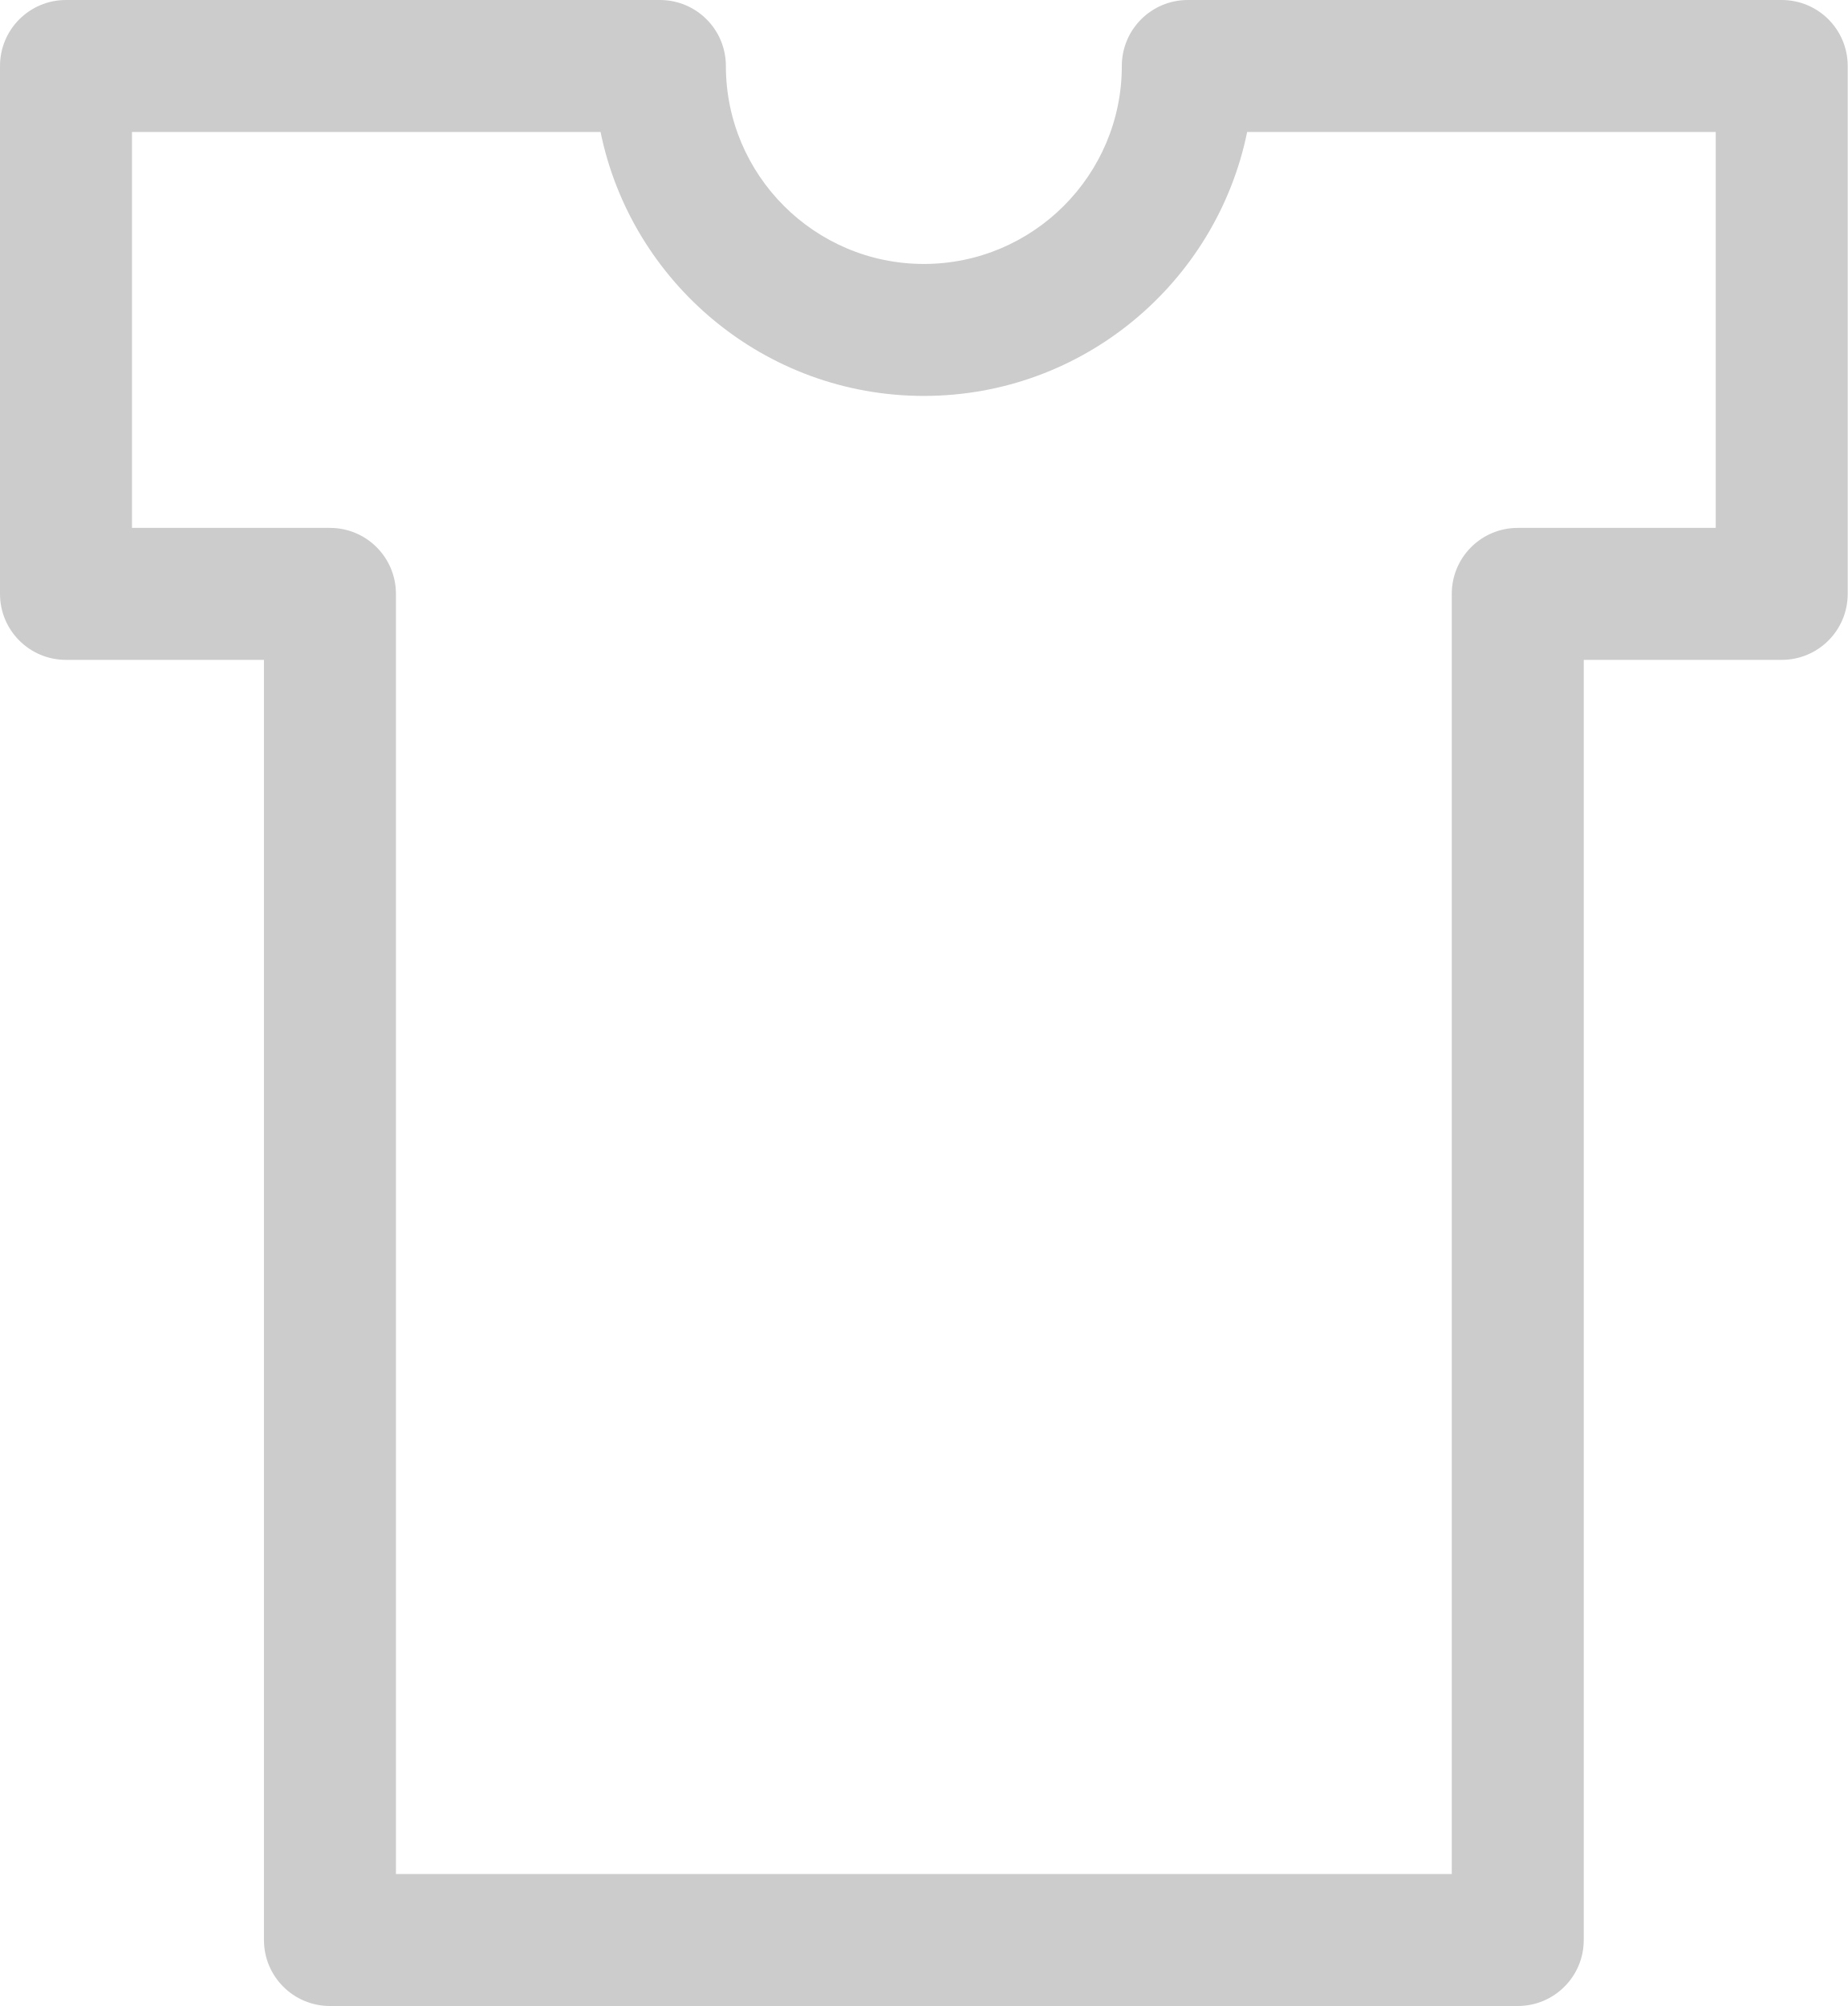
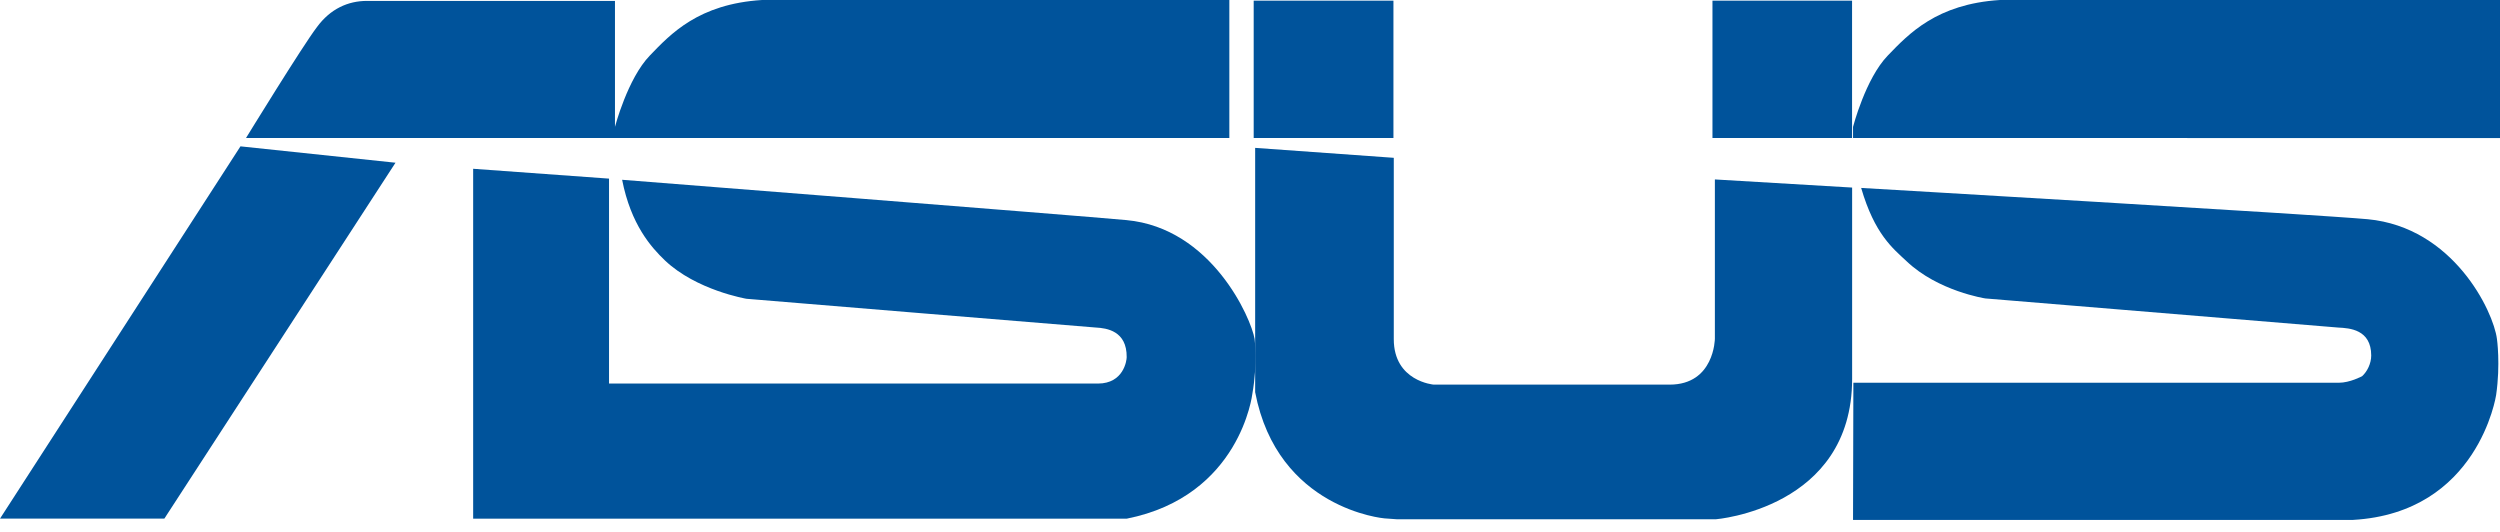
- <svg xmlns="http://www.w3.org/2000/svg" width="35" height="38" viewBox="0 0 35 38" fill="none">
-   <path d="M28.75 38H6.25C5.559 38 5 37.441 5 36.75V12.5H1.25C0.559 12.5 0 11.941 0 11.25V1.25C0 0.559 0.559 0 1.25 0H12.5C13.191 0 13.75 0.559 13.75 1.25C13.75 3.318 15.432 5 17.5 5C19.568 5 21.25 3.318 21.25 1.25C21.25 0.559 21.809 0 22.5 0H33.75C34.441 0 35 0.559 35 1.25V11.25C35 11.941 34.441 12.5 33.75 12.5H30V36.75C30 37.441 29.441 38 28.75 38ZM7.5 35.5H27.5V11.25C27.5 10.559 28.059 10 28.75 10H32.5V2.5H23.624C23.043 5.349 20.519 7.5 17.5 7.5C14.481 7.5 11.957 5.349 11.376 2.5H2.5V10H6.25C6.941 10 7.5 10.559 7.5 11.25V35.5Z" fill="#CCCCCC" />
+ <svg xmlns="http://www.w3.org/2000/svg" width="80" height="17" viewBox="0 0 80 17" fill="none">
+   <path d="M7.695 4.683L0 16.596H5.259L12.656 5.207L7.695 4.683Z" fill="#00539B" />
+   <path d="M7.873 4.415C7.873 4.415 9.69 1.455 10.139 0.871C10.57 0.28 11.141 0.029 11.741 0.029C12.339 0.029 19.679 0.029 19.679 0.029V4.059C19.679 4.059 20.083 2.513 20.794 1.778C21.461 1.086 22.351 0.127 24.385 0H39.339V4.415H7.873Z" fill="#00539B" />
+   <path d="M80 4.419V0H63.999C61.972 0.127 61.077 1.086 60.409 1.778C59.697 2.513 59.297 4.06 59.297 4.06V4.415L80 4.419Z" fill="#00539B" />
+   <path d="M44.59 0.021H40.118V4.416H44.59V0.021Z" fill="#00539B" />
+   <path d="M59.266 0.021H54.799V4.416H59.266V0.021Z" fill="#00539B" />
+   <path d="M59.268 6.002L54.876 5.742V10.839C54.876 10.839 54.862 12.308 53.428 12.308C52.006 12.308 45.879 12.308 45.879 12.308C45.879 12.308 44.601 12.204 44.601 10.853C44.601 9.505 44.601 5.05 44.601 5.05L40.165 4.732V12.55C40.882 16.3 44.304 16.588 44.304 16.588C44.304 16.588 44.652 16.612 44.709 16.617H54.904C54.904 16.617 59.268 16.269 59.268 12.125C59.268 7.979 59.268 6.002 59.268 6.002Z" fill="#00539B" />
+   <path d="M15.141 16.598H36.053C39.695 15.875 40.075 12.603 40.075 12.603C40.247 11.631 40.147 10.845 40.147 10.845C40.037 10.189 38.778 7.295 36.044 7.043C34.414 6.893 19.908 5.753 19.908 5.753C20.189 7.191 20.842 7.917 21.277 8.333C22.284 9.29 23.887 9.561 23.887 9.561C24.273 9.597 35.066 10.481 35.066 10.481C35.41 10.499 36.062 10.585 36.054 11.429C36.054 11.531 35.96 12.274 35.132 12.274C34.124 12.274 19.489 12.274 19.489 12.274V5.716L15.141 5.401V16.598H15.141Z" fill="#00539B" />
+   <path d="M59.308 12.248C59.308 12.248 73.834 12.248 74.842 12.248C75.2 12.248 75.586 12.039 75.586 12.039C75.748 11.895 75.879 11.632 75.879 11.378C75.879 10.537 75.177 10.5 74.825 10.482C74.825 10.482 63.911 9.58 63.531 9.55C63.531 9.55 62.018 9.319 61.009 8.358C60.57 7.947 59.99 7.497 59.557 6.014C59.557 6.014 74.147 6.865 75.768 7.015C78.504 7.274 79.787 9.954 79.902 10.845C79.902 10.845 80.019 11.651 79.876 12.641C79.876 12.641 79.31 16.408 75.296 16.637H59.297L59.308 12.248Z" fill="#00539B" />
</svg>
